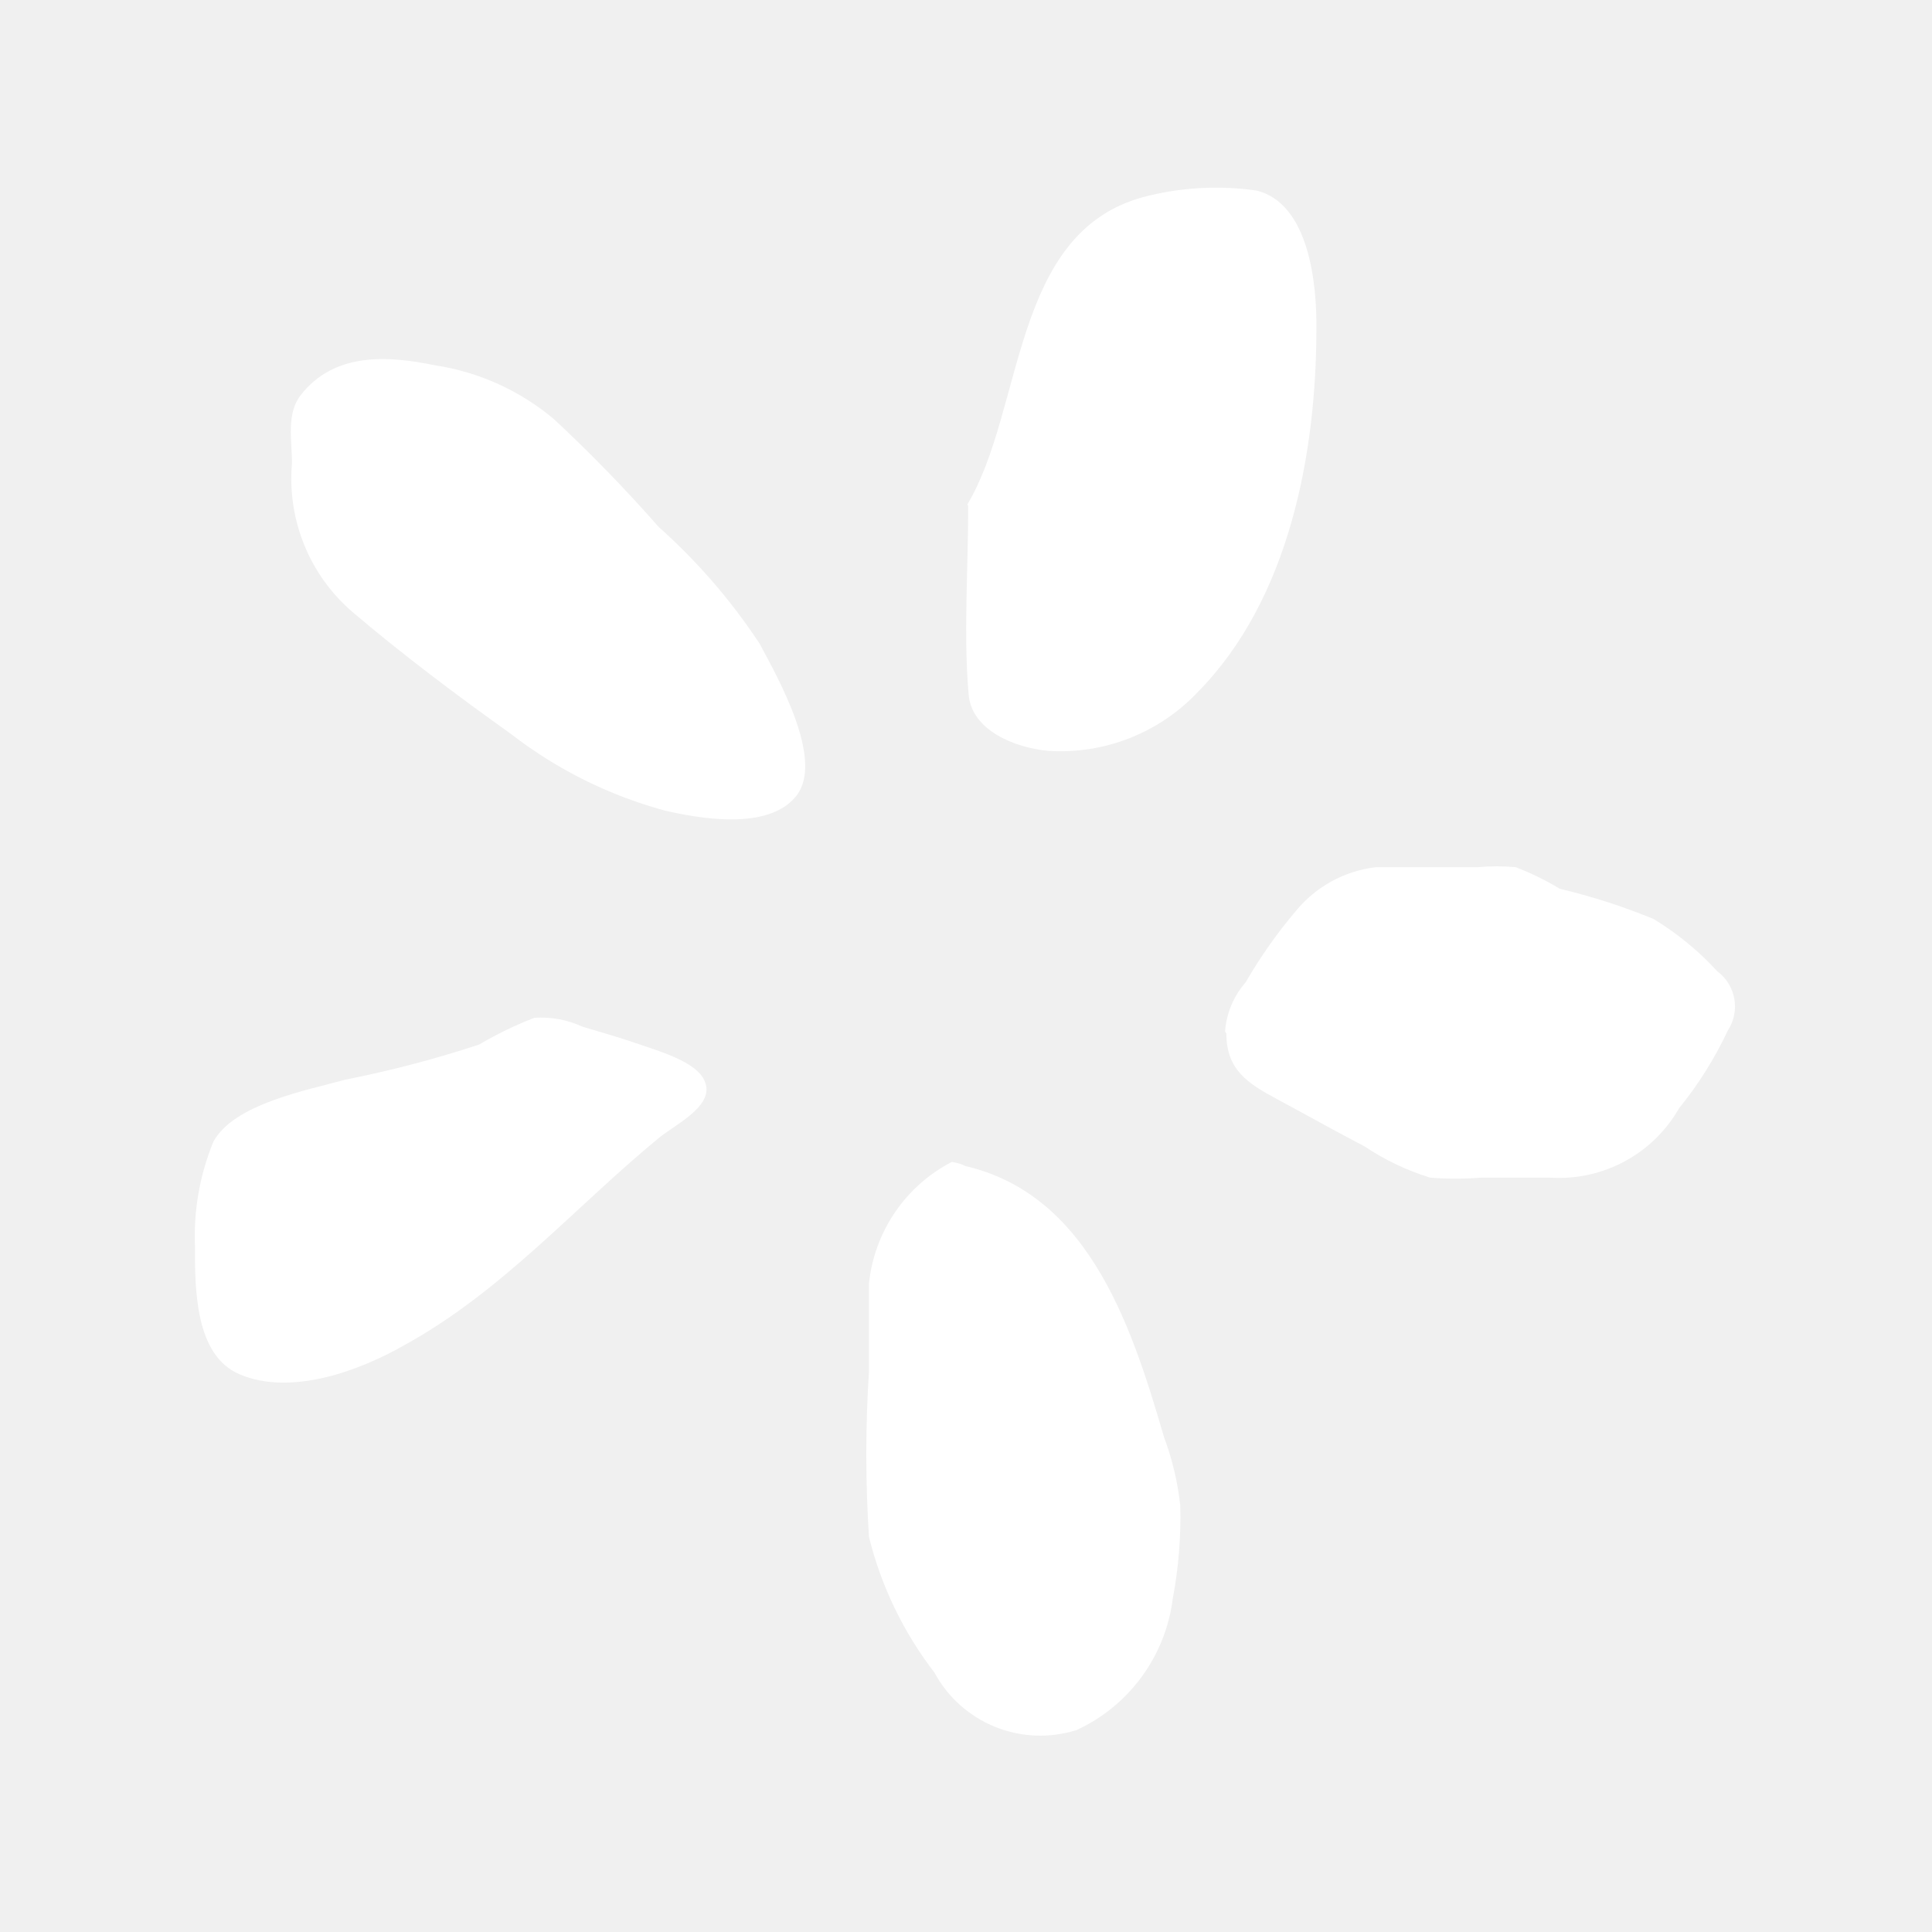
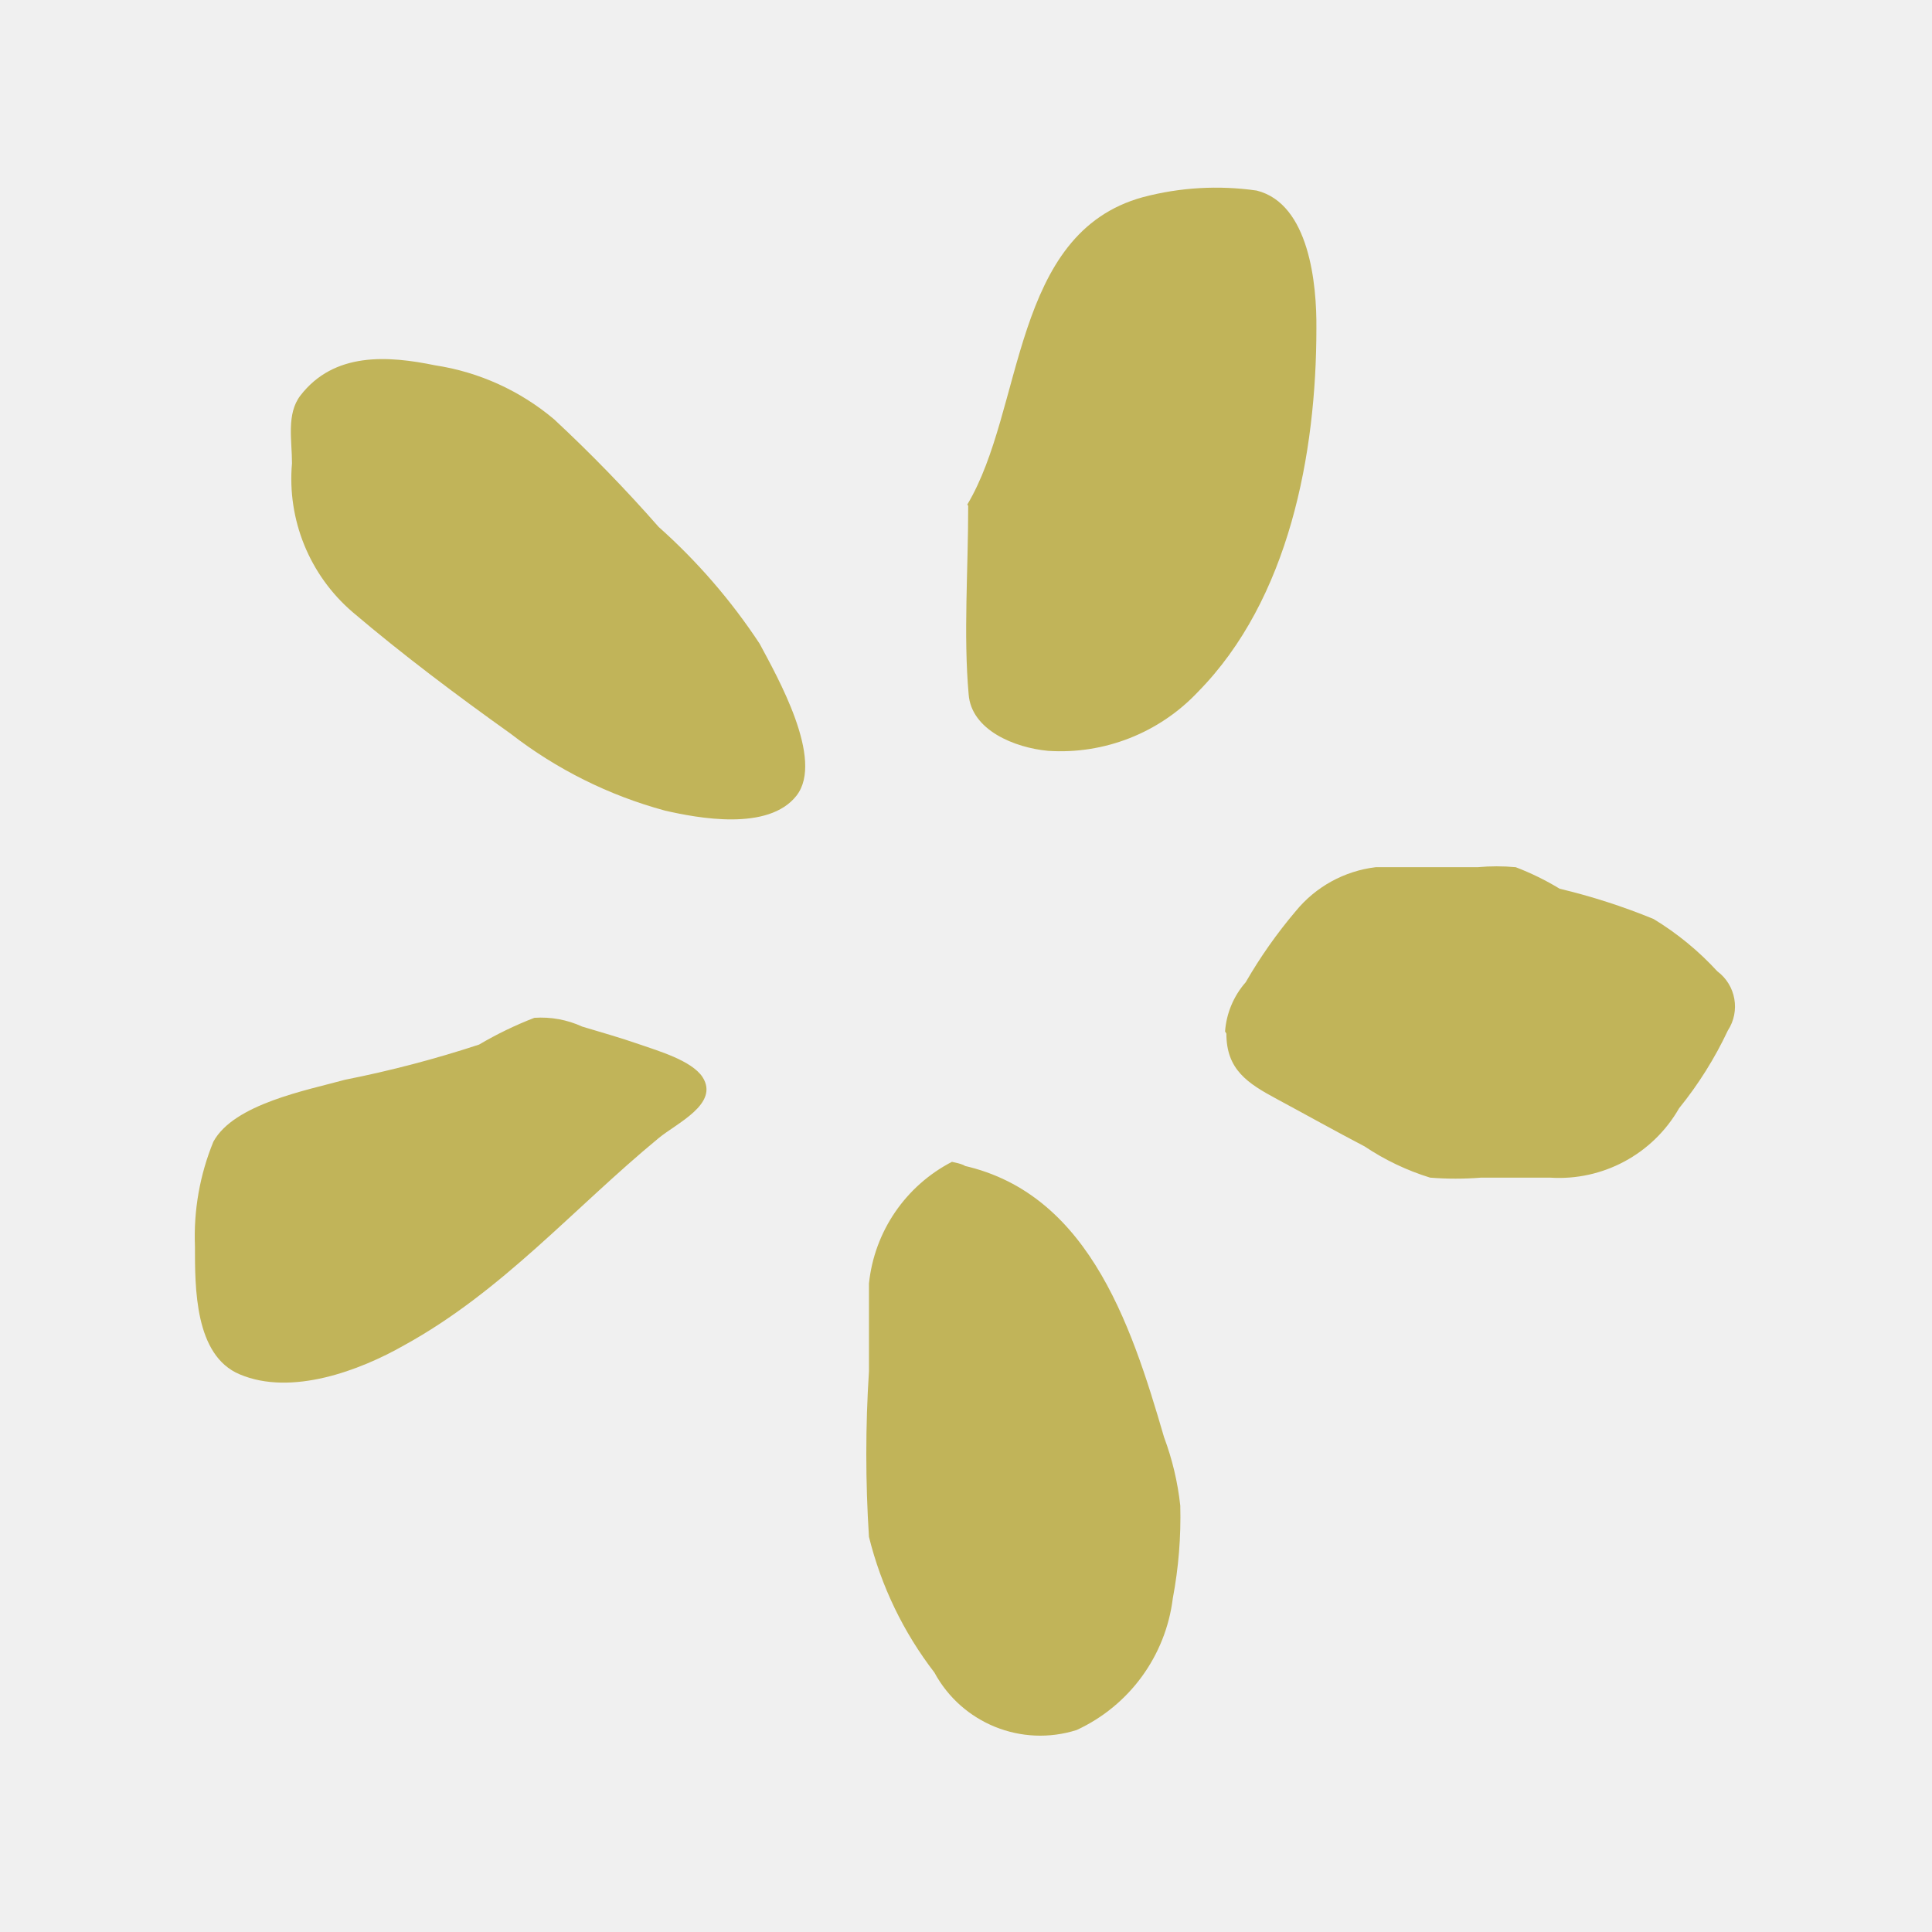
<svg xmlns="http://www.w3.org/2000/svg" viewBox="0 0 44 44">
-   <path fill="#fff" d="M4.44,28.38A5.68,5.68,0,0,1,4.86,26c.47-.86,2.13-1.17,3-1.41a25.81,25.81,0,0,0,3.05-.8,8.56,8.56,0,0,1,1.26-.61,2.25,2.25,0,0,1,1.09.2c.43.13.86.25,1.29.4s1.2.37,1.45.75c.39.61-.59,1.05-1,1.39-1.94,1.6-3.56,3.49-5.8,4.72-1,.57-2.56,1.16-3.74.66C4.43,30.87,4.44,29.32,4.44,28.38ZM6.65,10.55c0-.52-.13-1.12.19-1.54.77-1,2-.91,3.07-.69a5.48,5.48,0,0,1,2.71,1.23A33.81,33.81,0,0,1,15,12a13.52,13.52,0,0,1,2.3,2.66c.4.75,1.48,2.64.84,3.46s-2.26.51-3,.34a10,10,0,0,1-3.51-1.75c-1.22-.87-2.46-1.8-3.6-2.77A4,4,0,0,1,6.65,10.55Zm15,15.94c3.08.49,4.1,3.63,4.86,6.24a6.44,6.44,0,0,1,.37,1.56,10,10,0,0,1-.17,2.11,3.82,3.82,0,0,1-2.19,3,2.74,2.74,0,0,1-3.24-1.31A8.34,8.34,0,0,1,19.79,35a29.38,29.38,0,0,1,0-3.77c0-.66,0-1.31,0-2a3.53,3.53,0,0,1,1.89-2.77C22.57,26.64,21.28,26.75,21.68,26.5Zm.38-15c1.3-2.17,1-6.18,4-7a6.51,6.51,0,0,1,2.59-.15c1.2.3,1.37,2.14,1.36,3.14,0,2.85-.62,6.17-2.7,8.28a4.3,4.3,0,0,1-3.41,1.34c-.76-.07-1.75-.47-1.81-1.29C21.94,14.45,22.05,13,22.05,11.52Zm5.87,12a1.91,1.91,0,0,1,.47-1.12,11,11,0,0,1,1.14-1.62,2.78,2.78,0,0,1,1.82-1c.77,0,1.54,0,2.32,0a4.69,4.69,0,0,1,.87,0,6.17,6.17,0,0,1,1,.49,14.48,14.48,0,0,1,2.14.69,6.65,6.65,0,0,1,1.45,1.19,1,1,0,0,1,.24,1.35,8.66,8.66,0,0,1-1.11,1.77,3.15,3.15,0,0,1-2.94,1.58H33.73a7.3,7.3,0,0,1-1.16,0,5.71,5.71,0,0,1-1.49-.71c-.67-.35-1.33-.72-2-1.08S27.93,24.36,27.93,23.54Z" />
+   <path fill="#C1B459" d="M4.44,28.38A5.68,5.68,0,0,1,4.86,26c.47-.86,2.13-1.17,3-1.41a25.81,25.81,0,0,0,3.05-.8,8.56,8.56,0,0,1,1.26-.61,2.25,2.25,0,0,1,1.09.2c.43.13.86.25,1.29.4s1.2.37,1.45.75c.39.61-.59,1.05-1,1.39-1.94,1.6-3.56,3.49-5.8,4.72-1,.57-2.56,1.16-3.74.66C4.43,30.87,4.44,29.32,4.44,28.38ZM6.65,10.55c0-.52-.13-1.12.19-1.54.77-1,2-.91,3.07-.69a5.48,5.48,0,0,1,2.71,1.23A33.81,33.81,0,0,1,15,12a13.52,13.52,0,0,1,2.3,2.66c.4.75,1.48,2.64.84,3.46s-2.26.51-3,.34a10,10,0,0,1-3.51-1.75c-1.22-.87-2.46-1.8-3.6-2.77A4,4,0,0,1,6.65,10.55Zm15,15.94c3.08.49,4.1,3.63,4.86,6.24a6.44,6.44,0,0,1,.37,1.56,10,10,0,0,1-.17,2.11,3.82,3.82,0,0,1-2.19,3,2.74,2.74,0,0,1-3.24-1.31A8.34,8.34,0,0,1,19.79,35a29.38,29.38,0,0,1,0-3.77c0-.66,0-1.31,0-2a3.53,3.53,0,0,1,1.89-2.77C22.57,26.64,21.28,26.75,21.68,26.5Zm.38-15c1.3-2.17,1-6.18,4-7a6.51,6.51,0,0,1,2.59-.15c1.2.3,1.37,2.14,1.36,3.14,0,2.85-.62,6.17-2.7,8.28a4.3,4.3,0,0,1-3.41,1.34c-.76-.07-1.75-.47-1.81-1.29C21.94,14.45,22.05,13,22.05,11.52Zm5.87,12a1.91,1.91,0,0,1,.47-1.12,11,11,0,0,1,1.14-1.62,2.78,2.78,0,0,1,1.82-1c.77,0,1.54,0,2.32,0a4.69,4.69,0,0,1,.87,0,6.17,6.17,0,0,1,1,.49,14.48,14.48,0,0,1,2.14.69,6.65,6.65,0,0,1,1.45,1.19,1,1,0,0,1,.24,1.35,8.66,8.66,0,0,1-1.11,1.77,3.15,3.15,0,0,1-2.94,1.58H33.73a7.3,7.3,0,0,1-1.16,0,5.71,5.71,0,0,1-1.49-.71c-.67-.35-1.33-.72-2-1.08S27.93,24.36,27.93,23.54Z" />
</svg>
